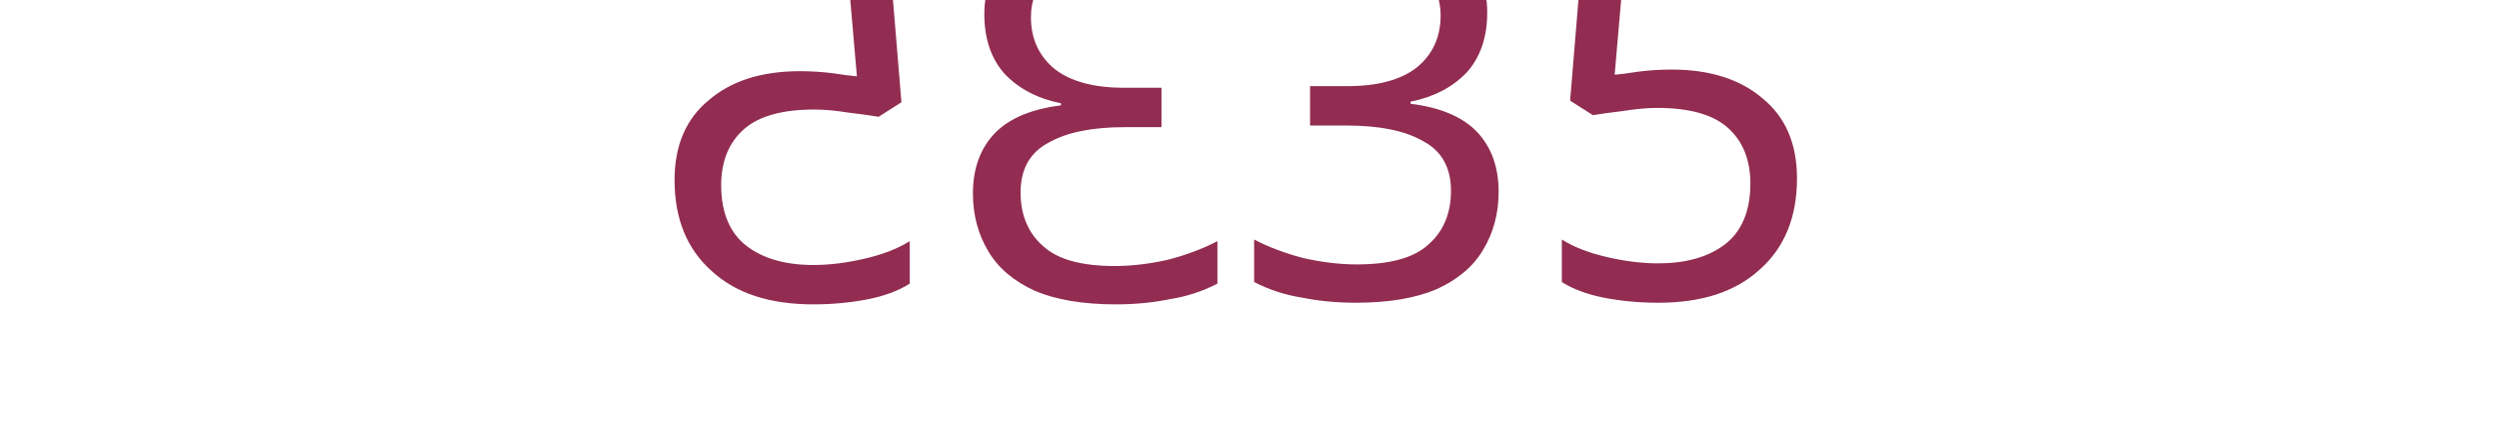
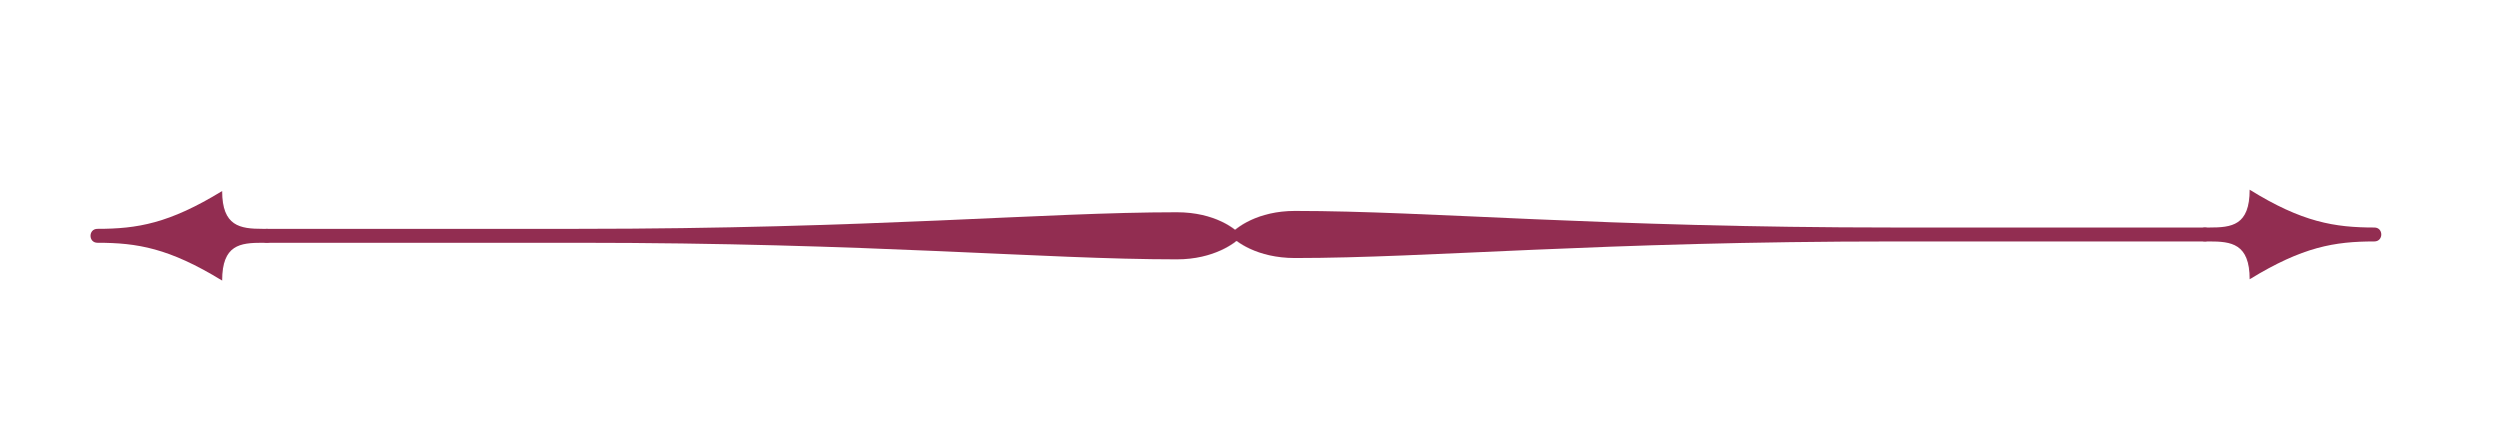
<svg xmlns="http://www.w3.org/2000/svg" version="1.1" id="Layer_1" x="0px" y="0px" viewBox="0 0 37.69 6.59" style="enable-background:new 0 0 37.69 6.59;" xml:space="preserve">
  <style type="text/css">
	.st0{fill:#922D51;}
- 	.st1{font-family:'DallianceOT-Flourishes';}
- 	.st2{font-size:7.864px;}
+ 	.st1{fill:#FEFBDD;}
+ 	.st2{fill:#7F132F;}
</style>
-   <text transform="matrix(1 0 0 1 18.5555 4.4861)" class="st0 st1 st2">35</text>
-   <text transform="matrix(-1 0 0 1 18.7206 4.5105)" class="st0 st1 st2">35</text>
+   <g>
+     <path class="st0" d="M28.58,3.64c-4.46,0-7.03,0.25-9.05,0.25c-0.57,0-0.9-0.25-0.98-0.35c0.09-0.11,0.42-0.36,0.98-0.36   c2.03,0,4.59,0.25,9.05,0.25h4.67c0.14,0,0.14,0.21,0,0.21H28.58z" />
+     <path class="st0" d="M33.32,3.64h-0.06c-0.14,0-0.14-0.21,0-0.21h0.06c0.34,0,0.61-0.03,0.61-0.57c0.79,0.49,1.28,0.57,1.88,0.57   c0.14,0,0.14,0.21,0,0.21c-0.6,0-1.08,0.08-1.88,0.57C33.93,3.67,33.65,3.64,33.32,3.64z" />
+   </g>
+   <g>
+     <path class="st0" d="M4.03,3.66c-0.14,0-0.14-0.21,0-0.21h4.67c4.46,0,7.03-0.25,9.05-0.25c0.57,0,0.89,0.25,0.98,0.36   c-0.09,0.1-0.42,0.35-0.98,0.35c-2.03,0-4.59-0.25-9.05-0.25H4.03z" />
+     <path class="st0" d="M3.35,4.23C2.55,3.74,2.07,3.66,1.47,3.66c-0.14,0-0.14-0.21,0-0.21c0.6,0,1.08-0.08,1.88-0.57   c0,0.53,0.27,0.57,0.61,0.57h0.06c0.14,0,0.14,0.21,0,0.21H3.96C3.62,3.66,3.35,3.69,3.35,4.23z" />
+   </g>
</svg>
